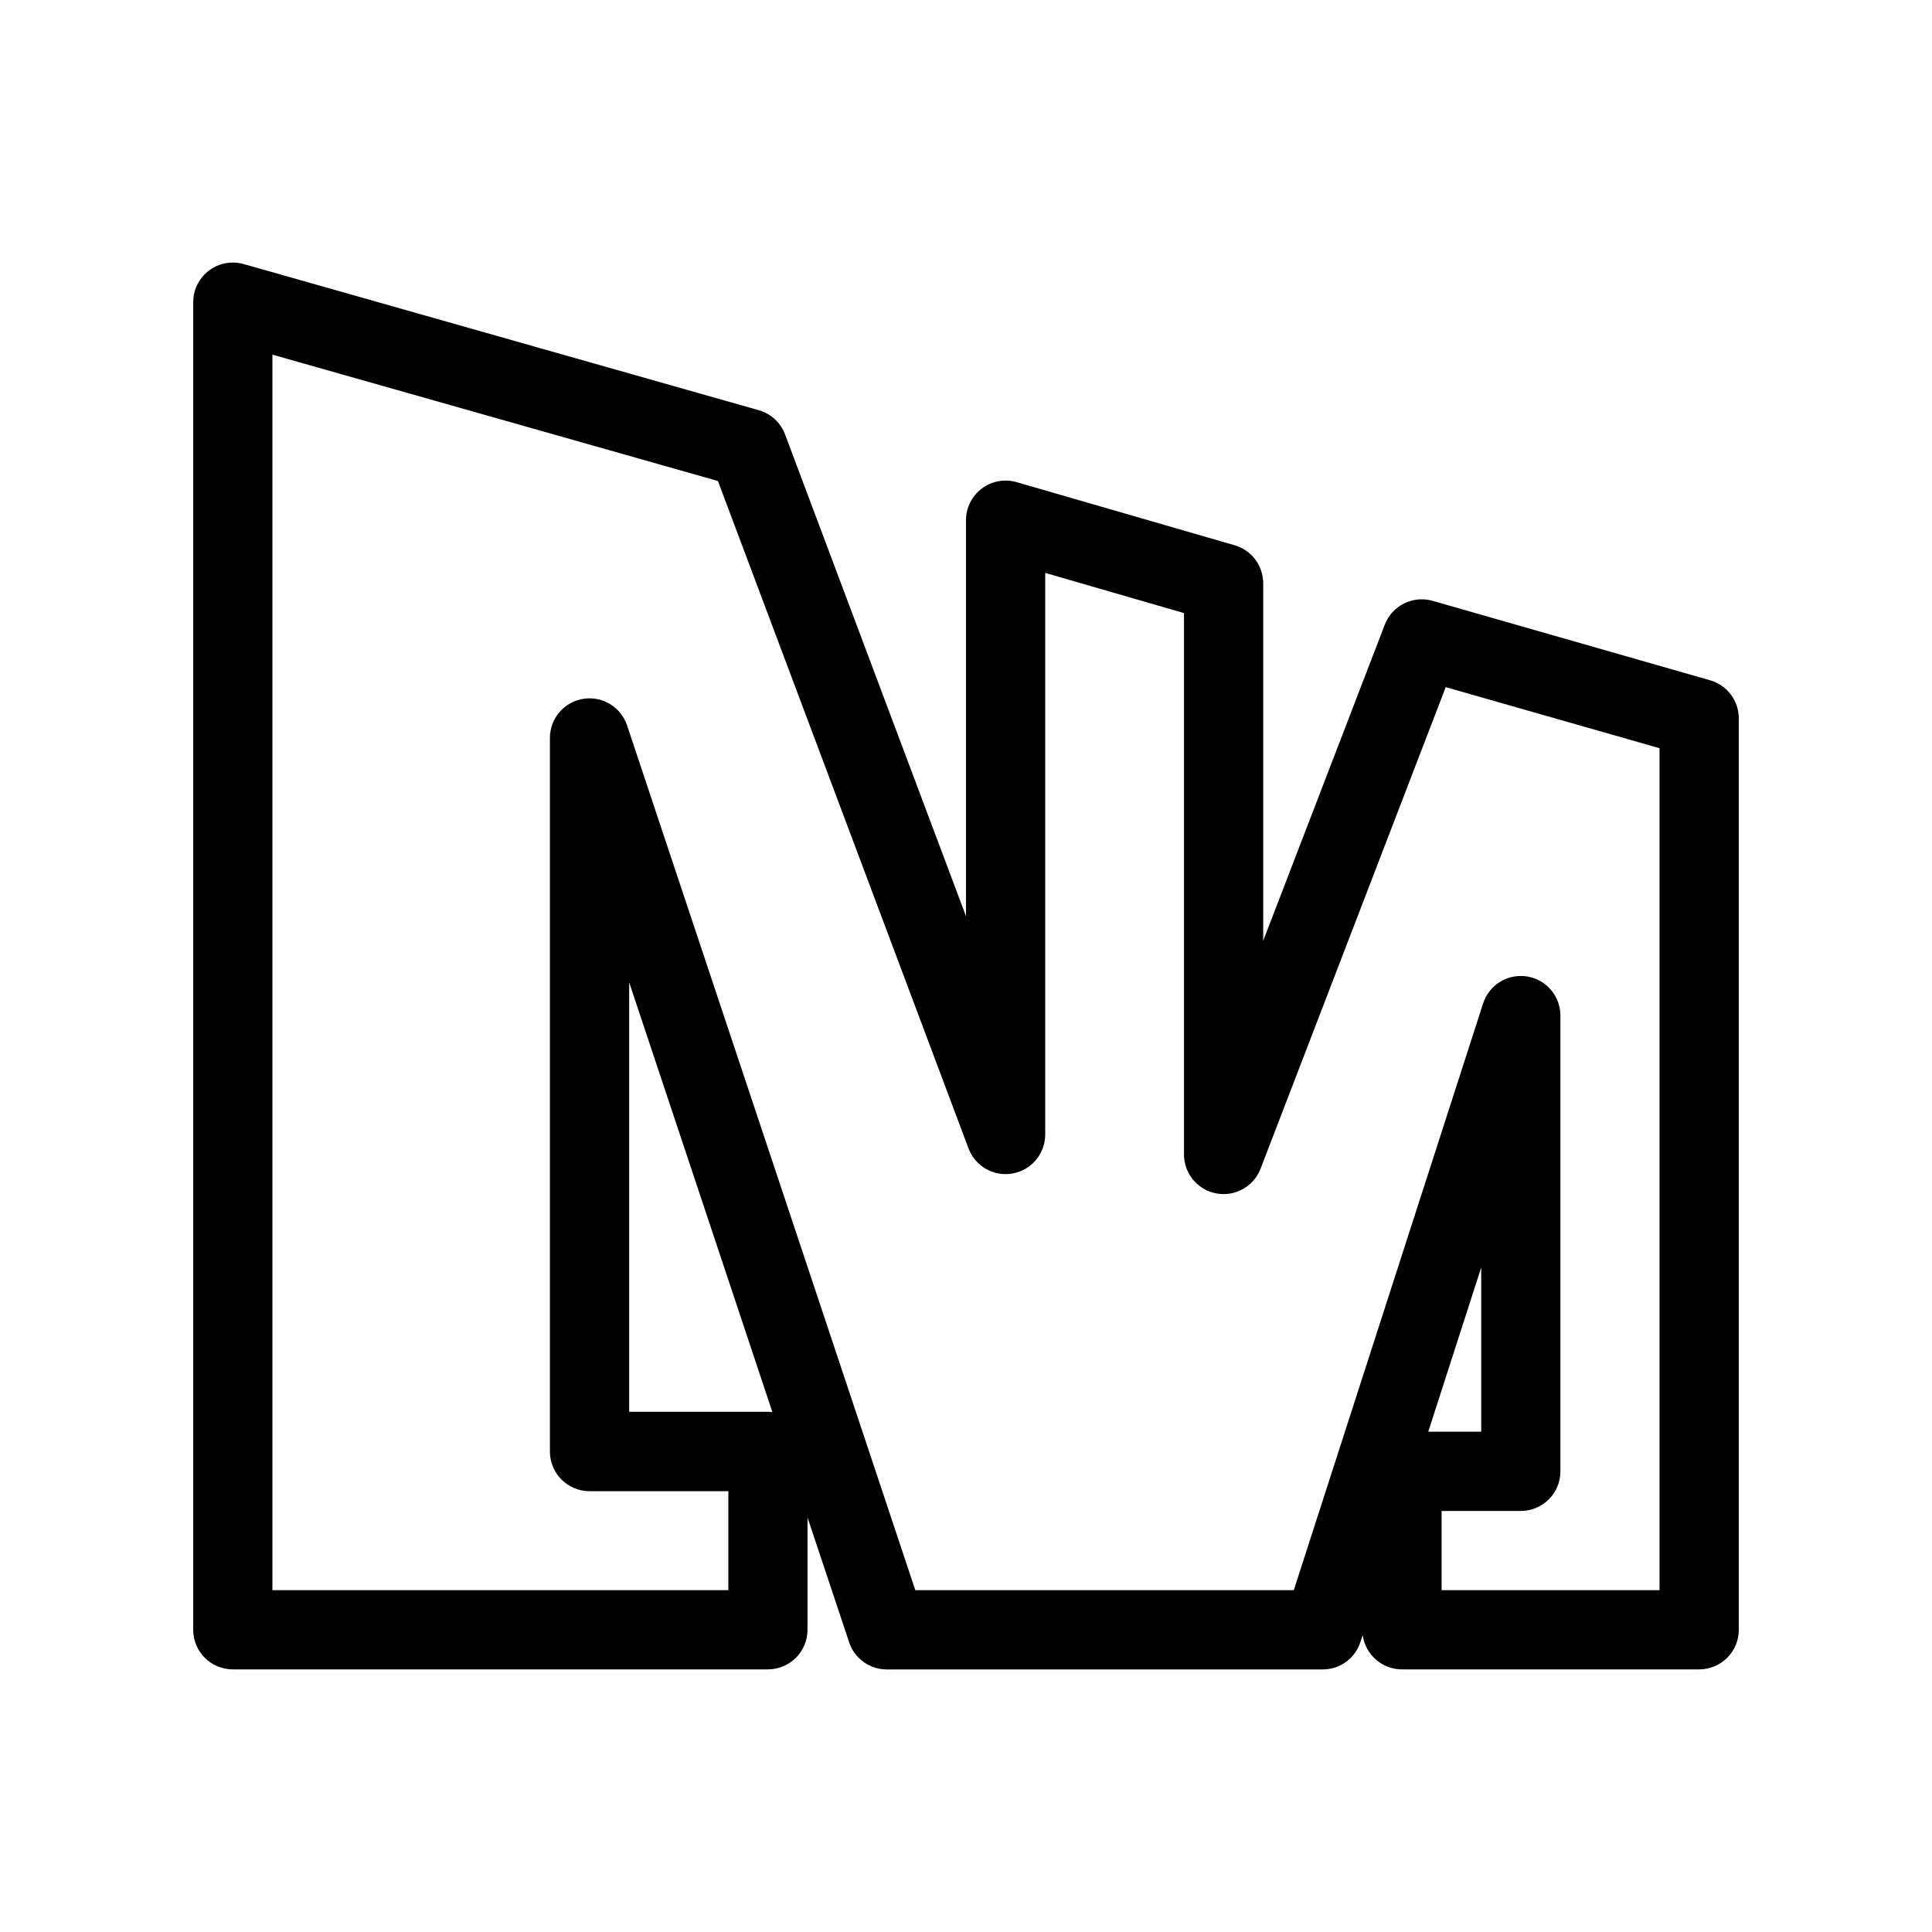
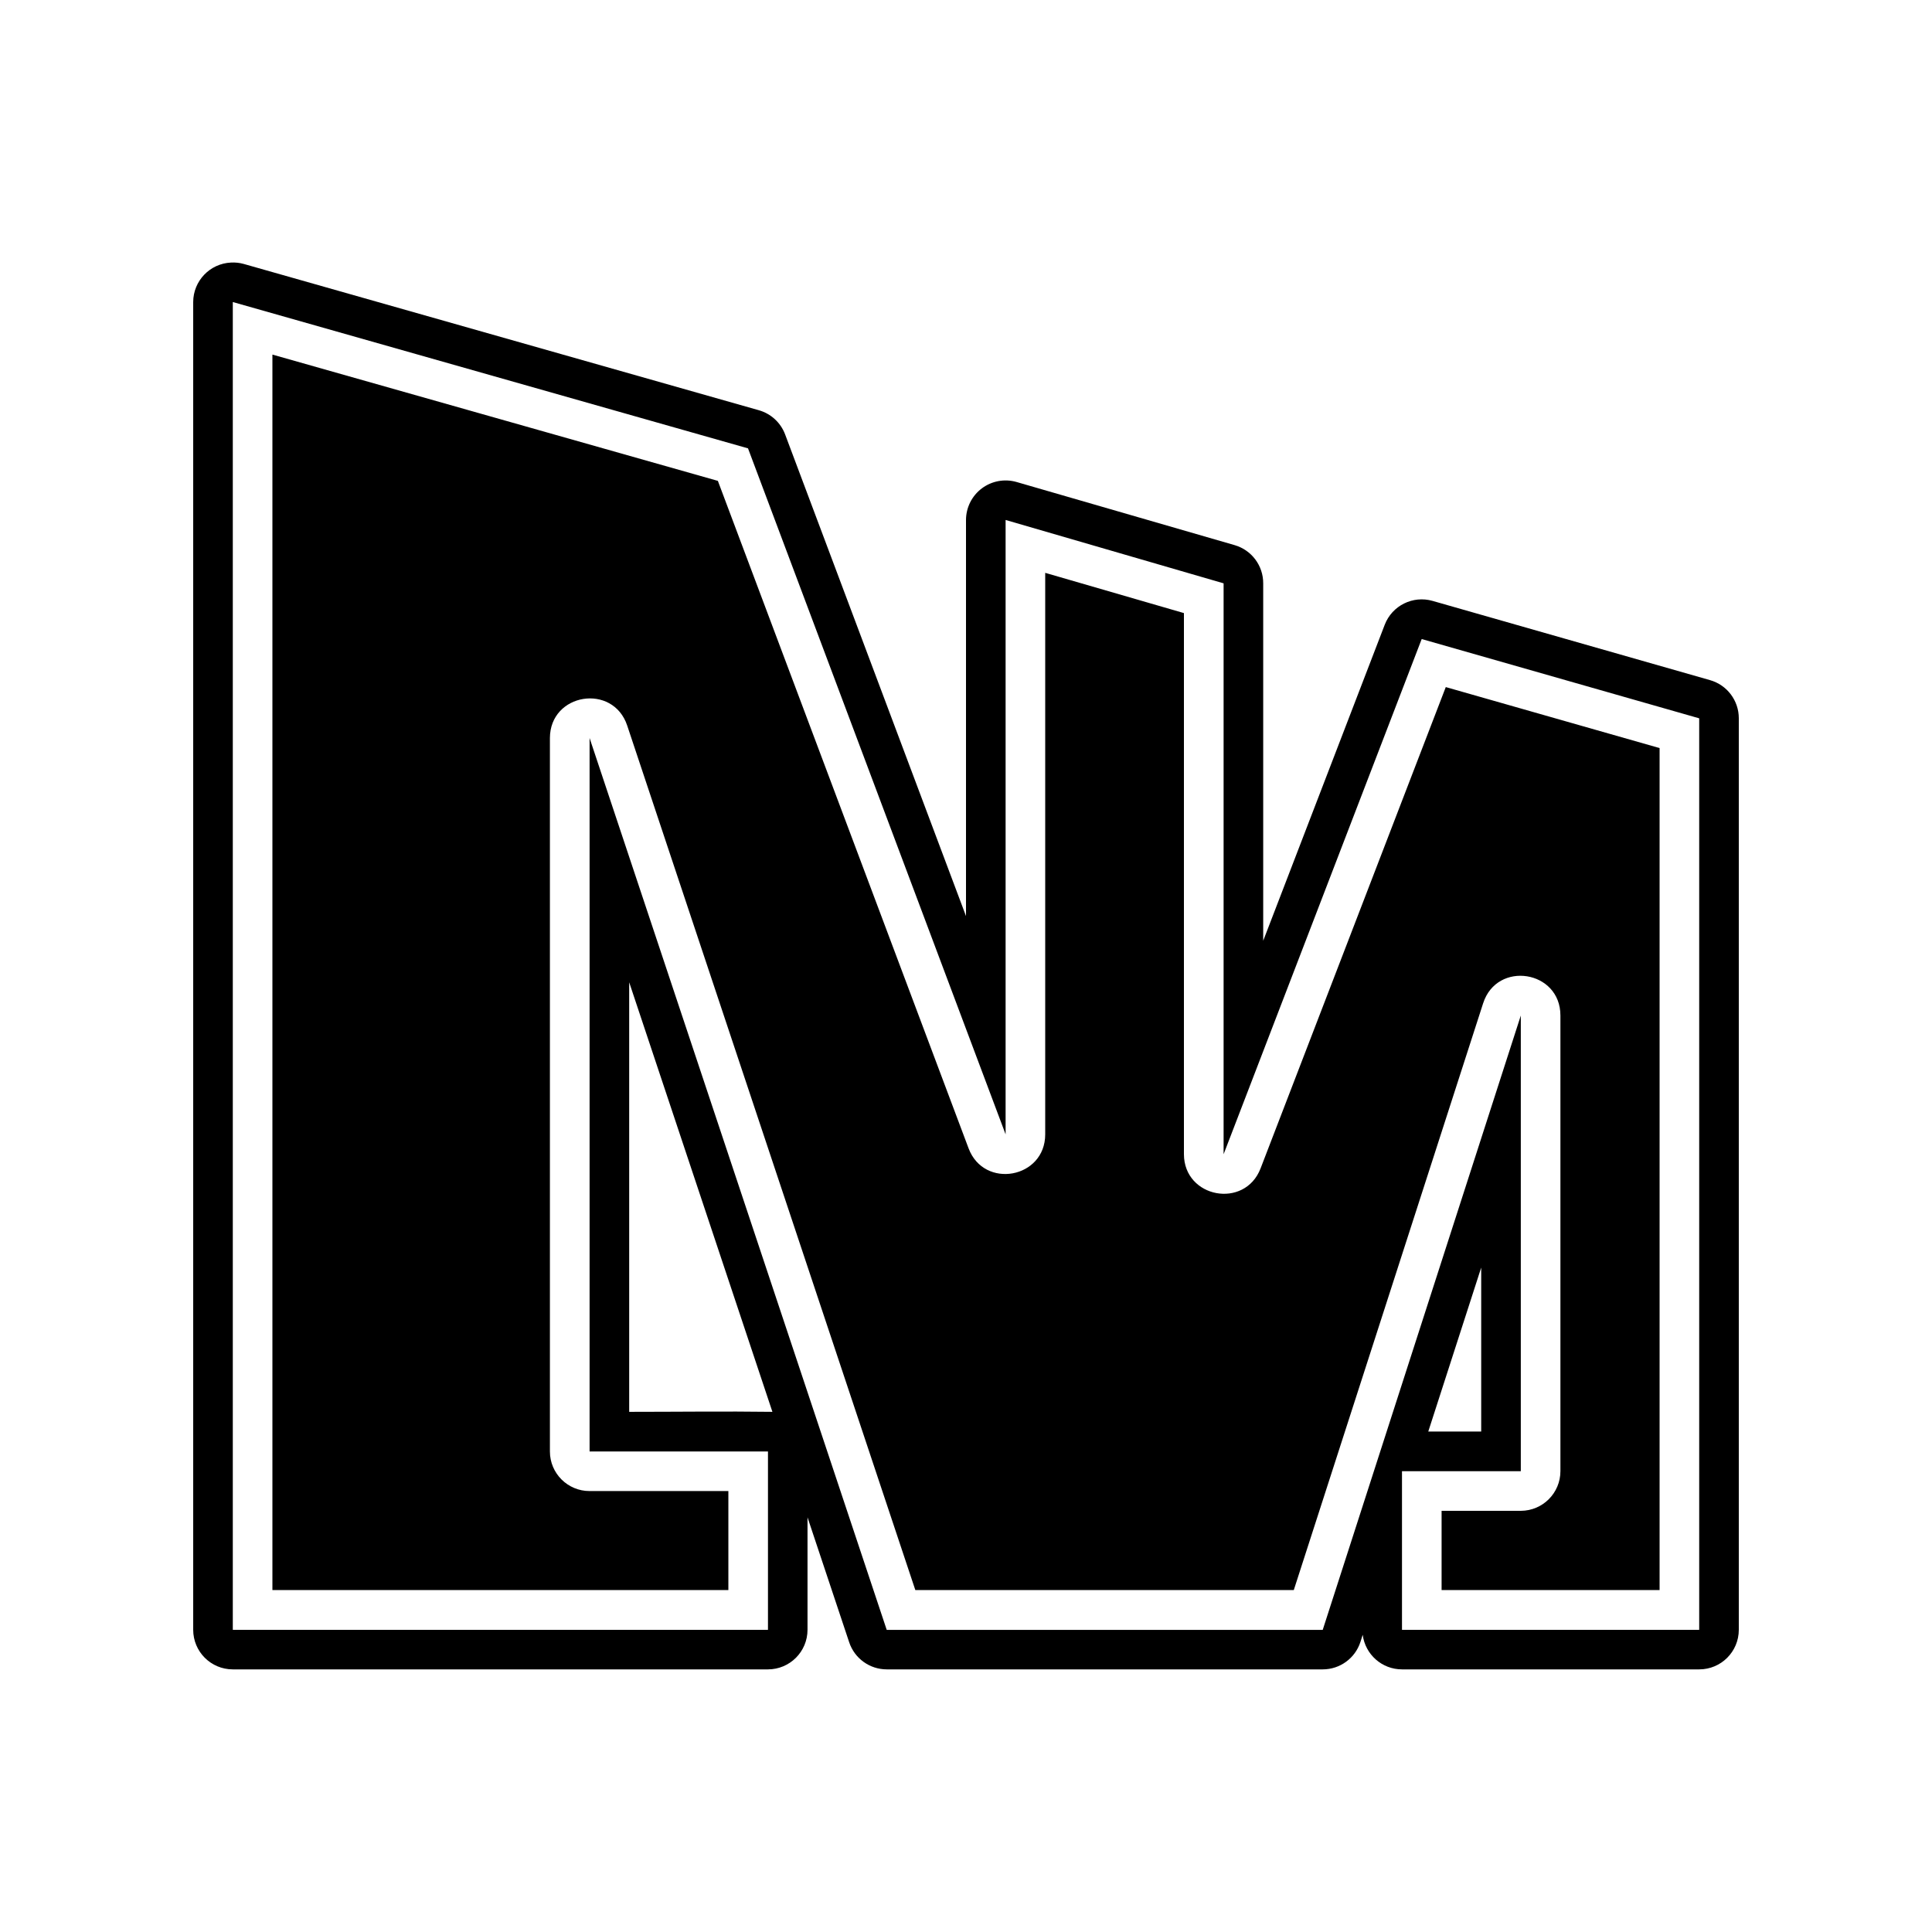
<svg xmlns="http://www.w3.org/2000/svg" width="100%" height="100%" viewBox="-3 -3 30 30">
-   <path d="M.602 1.077A.615.615 0 000 1.692v20.615a.615.615 0 00.615.615h8.309a.615.615 0 00.615-.615v-1.744l.647 1.94a.615.615 0 00.584.42h6.77a.615.615 0 00.585-.427l.035-.107a.615.615 0 00.61.533h4.615a.615.615 0 00.615-.615V8.155a.615.615 0 00-.447-.592L19.246 6.33a.615.615 0 00-.744.372l-1.887 4.906V6.059a.615.615 0 00-.443-.592l-3.385-.98a.615.615 0 00-.787.59v6.15l-2.809-7.48a.615.615 0 00-.408-.377l-8-2.27a.615.615 0 00-.181-.023zm.628 1.43l6.918 1.962 3.891 10.363a.615.615 0 001.191-.216v-8.72l2.155.624v8.402a.615.615 0 001.19.223l2.874-7.475 3.32.948v13.074h-3.384v-1.23h1.23a.615.615 0 00.615-.616V12.77a.615.615 0 00-1.2-.19l-2.94 9.112h-5.877L6.738 8.266a.615.615 0 00-1.199.195v11.076a.615.615 0 00.615.618H8.31v1.537H1.23zm5.54 9.747l2.224 6.674a.615.615 0 00-.07-.006H6.77zM20 16.682v2.549h-.822z" />
+   <path d="M.588 1.077A.615.615 0 000 1.69v20.617c0 .34.275.615.615.615h8.309c.34 0 .615-.275.615-.615v-1.746l.647 1.94a.615.615 0 00.584.421h6.77a.615.615 0 00.585-.427l.035-.11c.04.307.3.537.61.537h4.615c.34 0 .615-.275.615-.615V8.153a.615.615 0 00-.447-.592l-4.307-1.23a.615.615 0 00-.744.37l-1.887 4.907v-5.55a.615.615 0 00-.443-.593l-3.385-.98a.615.615 0 00-.787.59v6.15l-2.809-7.48a.615.615 0 00-.408-.375l-8-2.272a.615.615 0 00-.195-.021zm.027.613l8 2.272 4 10.652v-9.54L16 6.058v8.865l3.076-8 4.309 1.231v14.154H18.77v-2.463h1.845v-7.076l-3.076 9.54h-6.77L6.155 8.46v11.078h2.77v2.77H.615zm.615.816V21.69h7.08v-1.537H6.154a.615.615 0 01-.615-.615V8.46c.002-.698.979-.855 1.2-.194l4.474 13.424h5.877l2.94-9.111c.215-.668 1.201-.513 1.2.19v7.075c0 .34-.275.615-.615.616h-1.23v1.23h3.385V8.616l-3.32-.947-2.876 7.474c-.245.635-1.188.46-1.19-.22V6.52l-2.154-.625v8.719c0 .685-.95.857-1.19.217L8.147 4.467zm5.54 9.747l2.224 6.67c-.734-.01-1.485 0-2.224 0zM20 16.683v2.546h-.822z" />
</svg>
